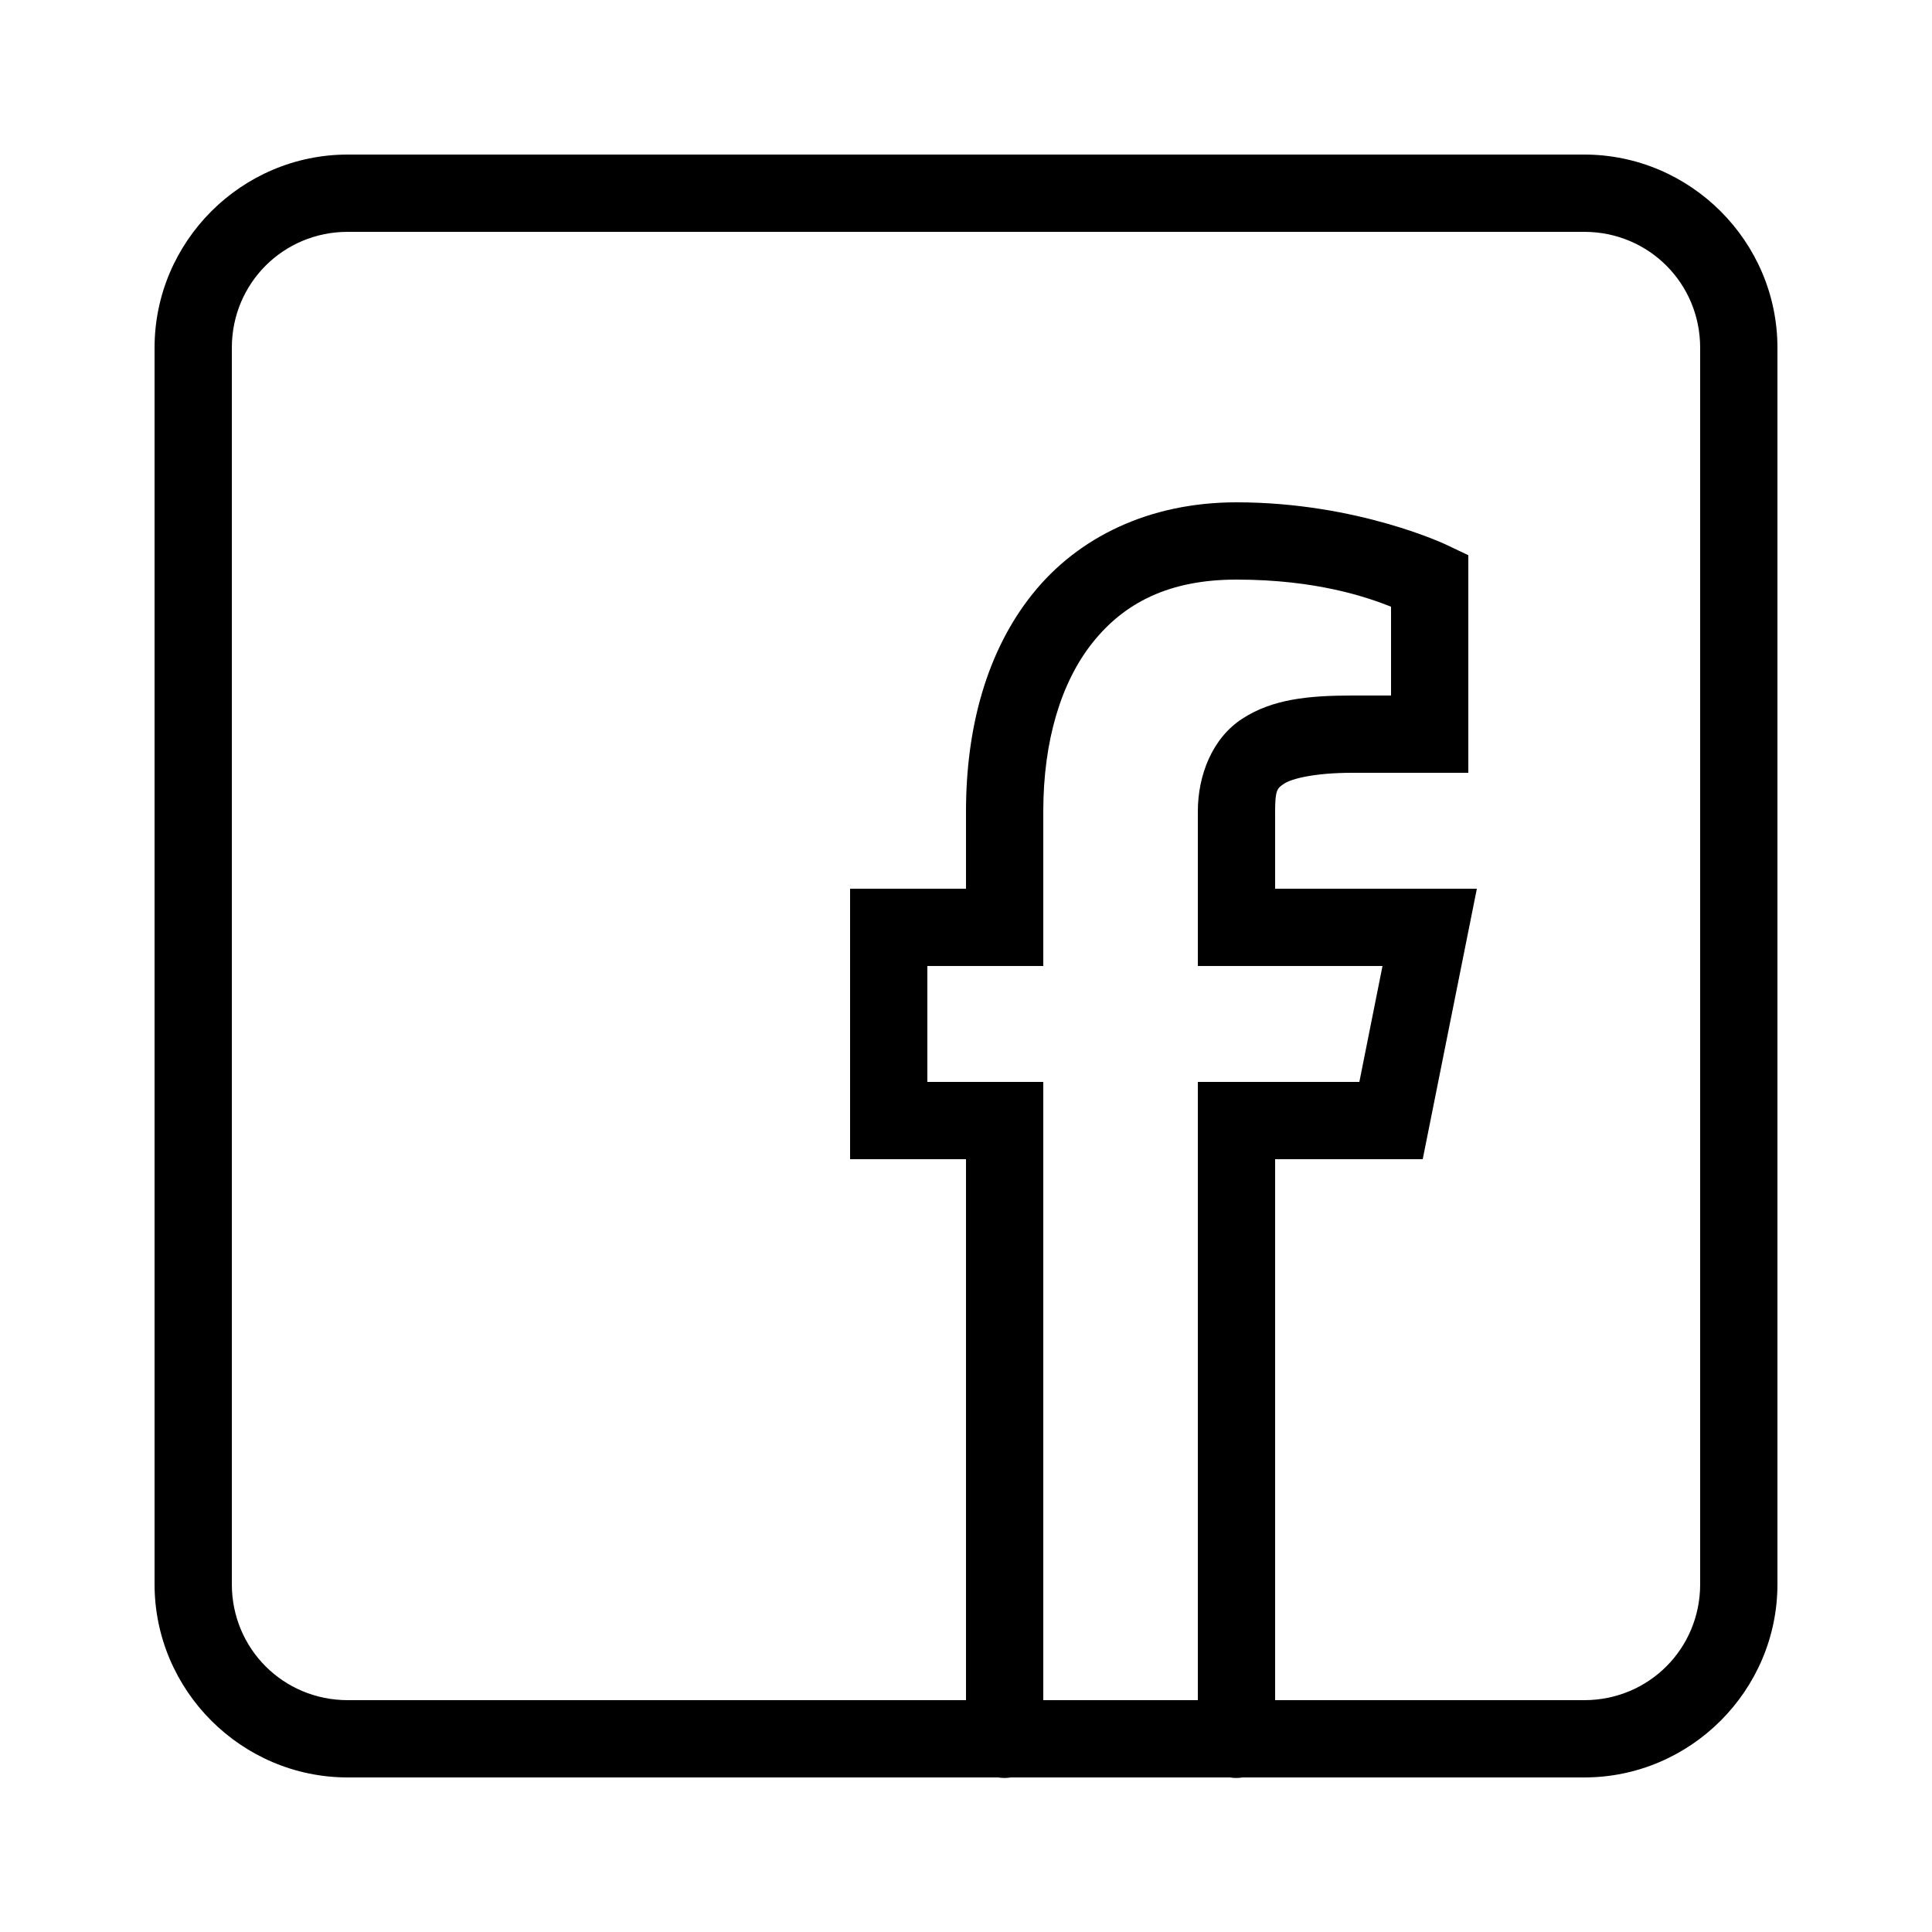
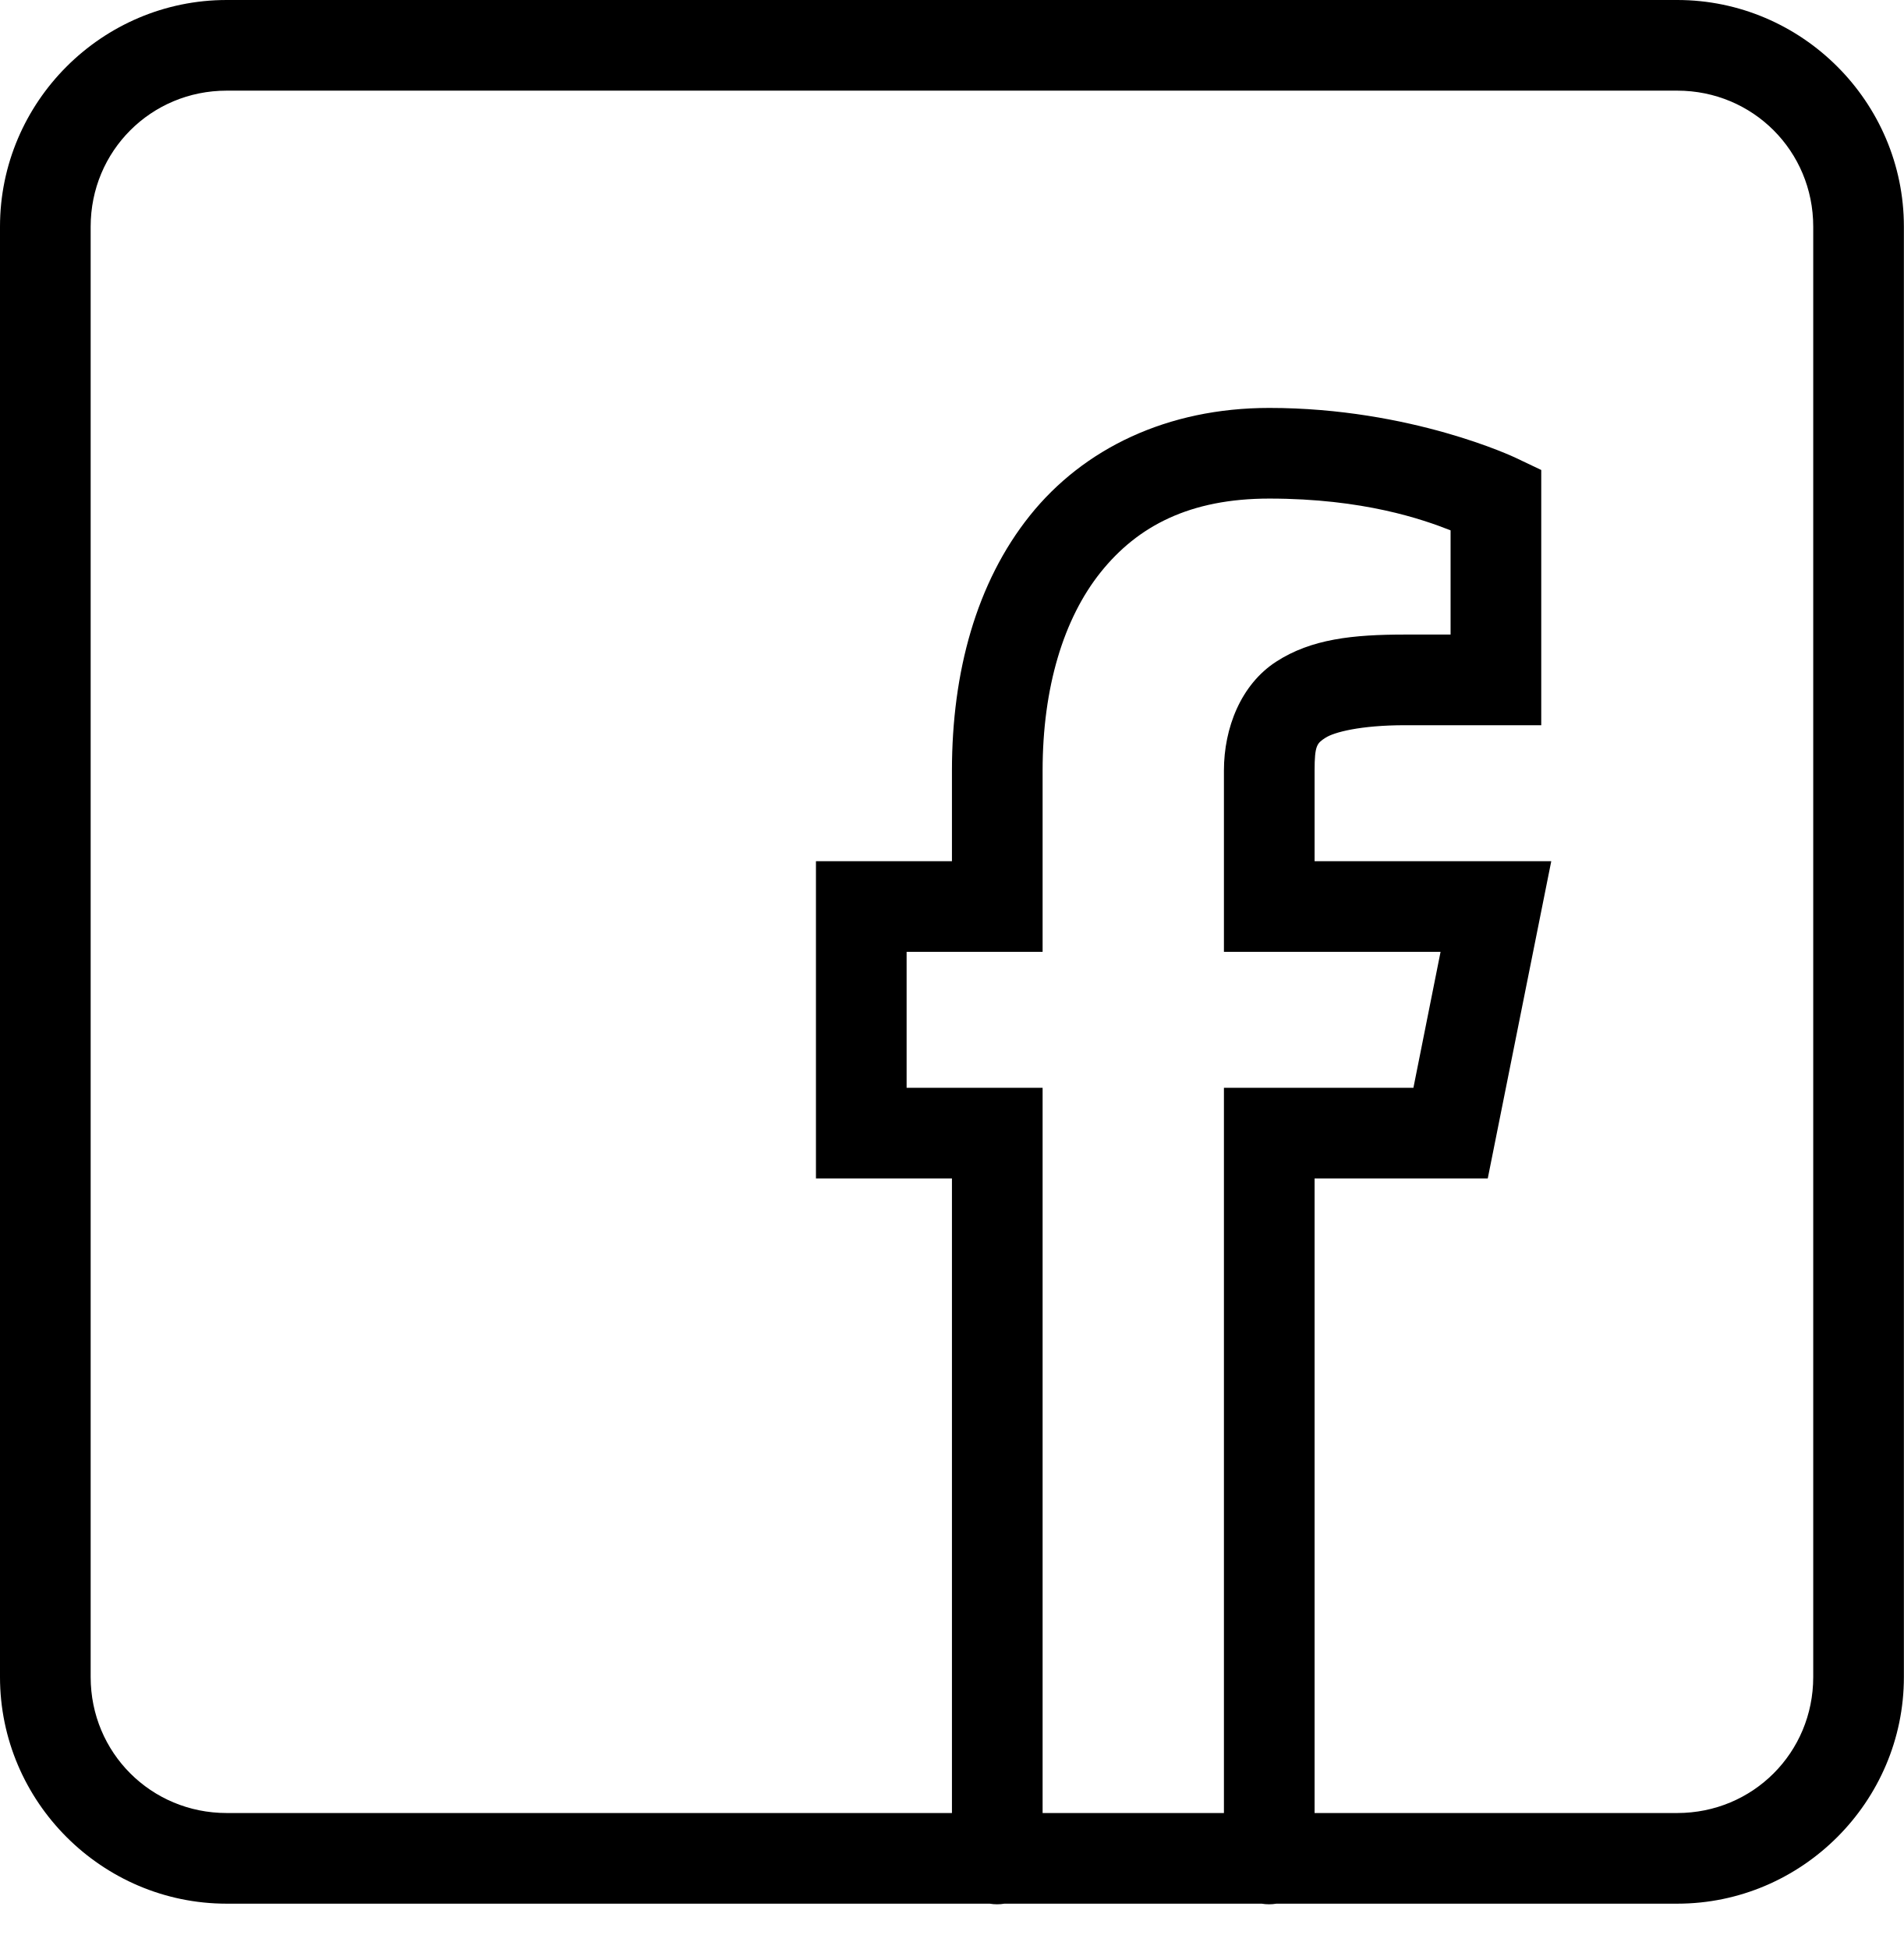
- <svg xmlns="http://www.w3.org/2000/svg" width="50" height="50" viewBox="0 0 50 50" fill="none">
-   <path d="M9 4C6.25 4 4 6.25 4 9V41C4 43.749 6.25 46 9 46H25.832C25.94 46.018 26.05 46.018 26.158 46H31.832C31.94 46.018 32.05 46.018 32.158 46H41C43.749 46 46 43.749 46 41V9C46 6.25 43.749 4 41 4H9ZM9 6H41C42.669 6 44 7.332 44 9V41C44 42.669 42.669 44 41 44H33V30H36.82L38.221 23H33V21C33 20.442 33.053 20.399 33.24 20.277C33.427 20.156 34.006 20 35 20H38V14.369L37.43 14.098C37.43 14.098 35.133 13 32 13C29.75 13 27.902 13.896 26.719 15.375C25.536 16.854 25 18.833 25 21V23H22V30H25V44H9C7.332 44 6 42.669 6 41V9C6 7.332 7.332 6 9 6ZM32 15C34.079 15 35.387 15.459 36 15.701V18H35C33.849 18 32.927 18.095 32.15 18.6C31.374 19.104 31 20.061 31 21V25H35.779L35.18 28H31V44H27V28H24V25H27V21C27 19.167 27.464 17.646 28.281 16.625C29.098 15.604 30.25 15 32 15Z" fill="black" />
+ <svg xmlns="http://www.w3.org/2000/svg" width="42" height="43" viewBox="0 0 42 43" fill="none">
+   <path d="M5 0C2.25 0 0 2.25 0 5V37C0 39.749 2.25 42 5 42H21.832C21.94 42.018 22.05 42.018 22.158 42H27.832C27.94 42.018 28.05 42.018 28.158 42H37C39.749 42 42 39.749 42 37V5C42 2.25 39.749 0 37 0H5ZM5 2H37C38.669 2 40 3.332 40 5V37C40 38.669 38.669 40 37 40H29V26H32.82L34.221 19H29V17C29 16.442 29.053 16.399 29.24 16.277C29.427 16.156 30.006 16 31 16H34V10.369L33.43 10.098C33.43 10.098 31.133 9 28 9C25.75 9 23.902 9.896 22.719 11.375C21.536 12.854 21 14.833 21 17V19H18V26H21V40H5C3.332 40 2 38.669 2 37V5C2 3.332 3.332 2 5 2ZM28 11C30.079 11 31.387 11.459 32 11.701V14H31C29.849 14 28.927 14.095 28.15 14.6C27.374 15.104 27 16.061 27 17V21H31.779L31.18 24H27V40H23V24H20V21H23V17C23 15.167 23.464 13.646 24.281 12.625C25.098 11.604 26.25 11 28 11Z" fill="black" />
</svg>
